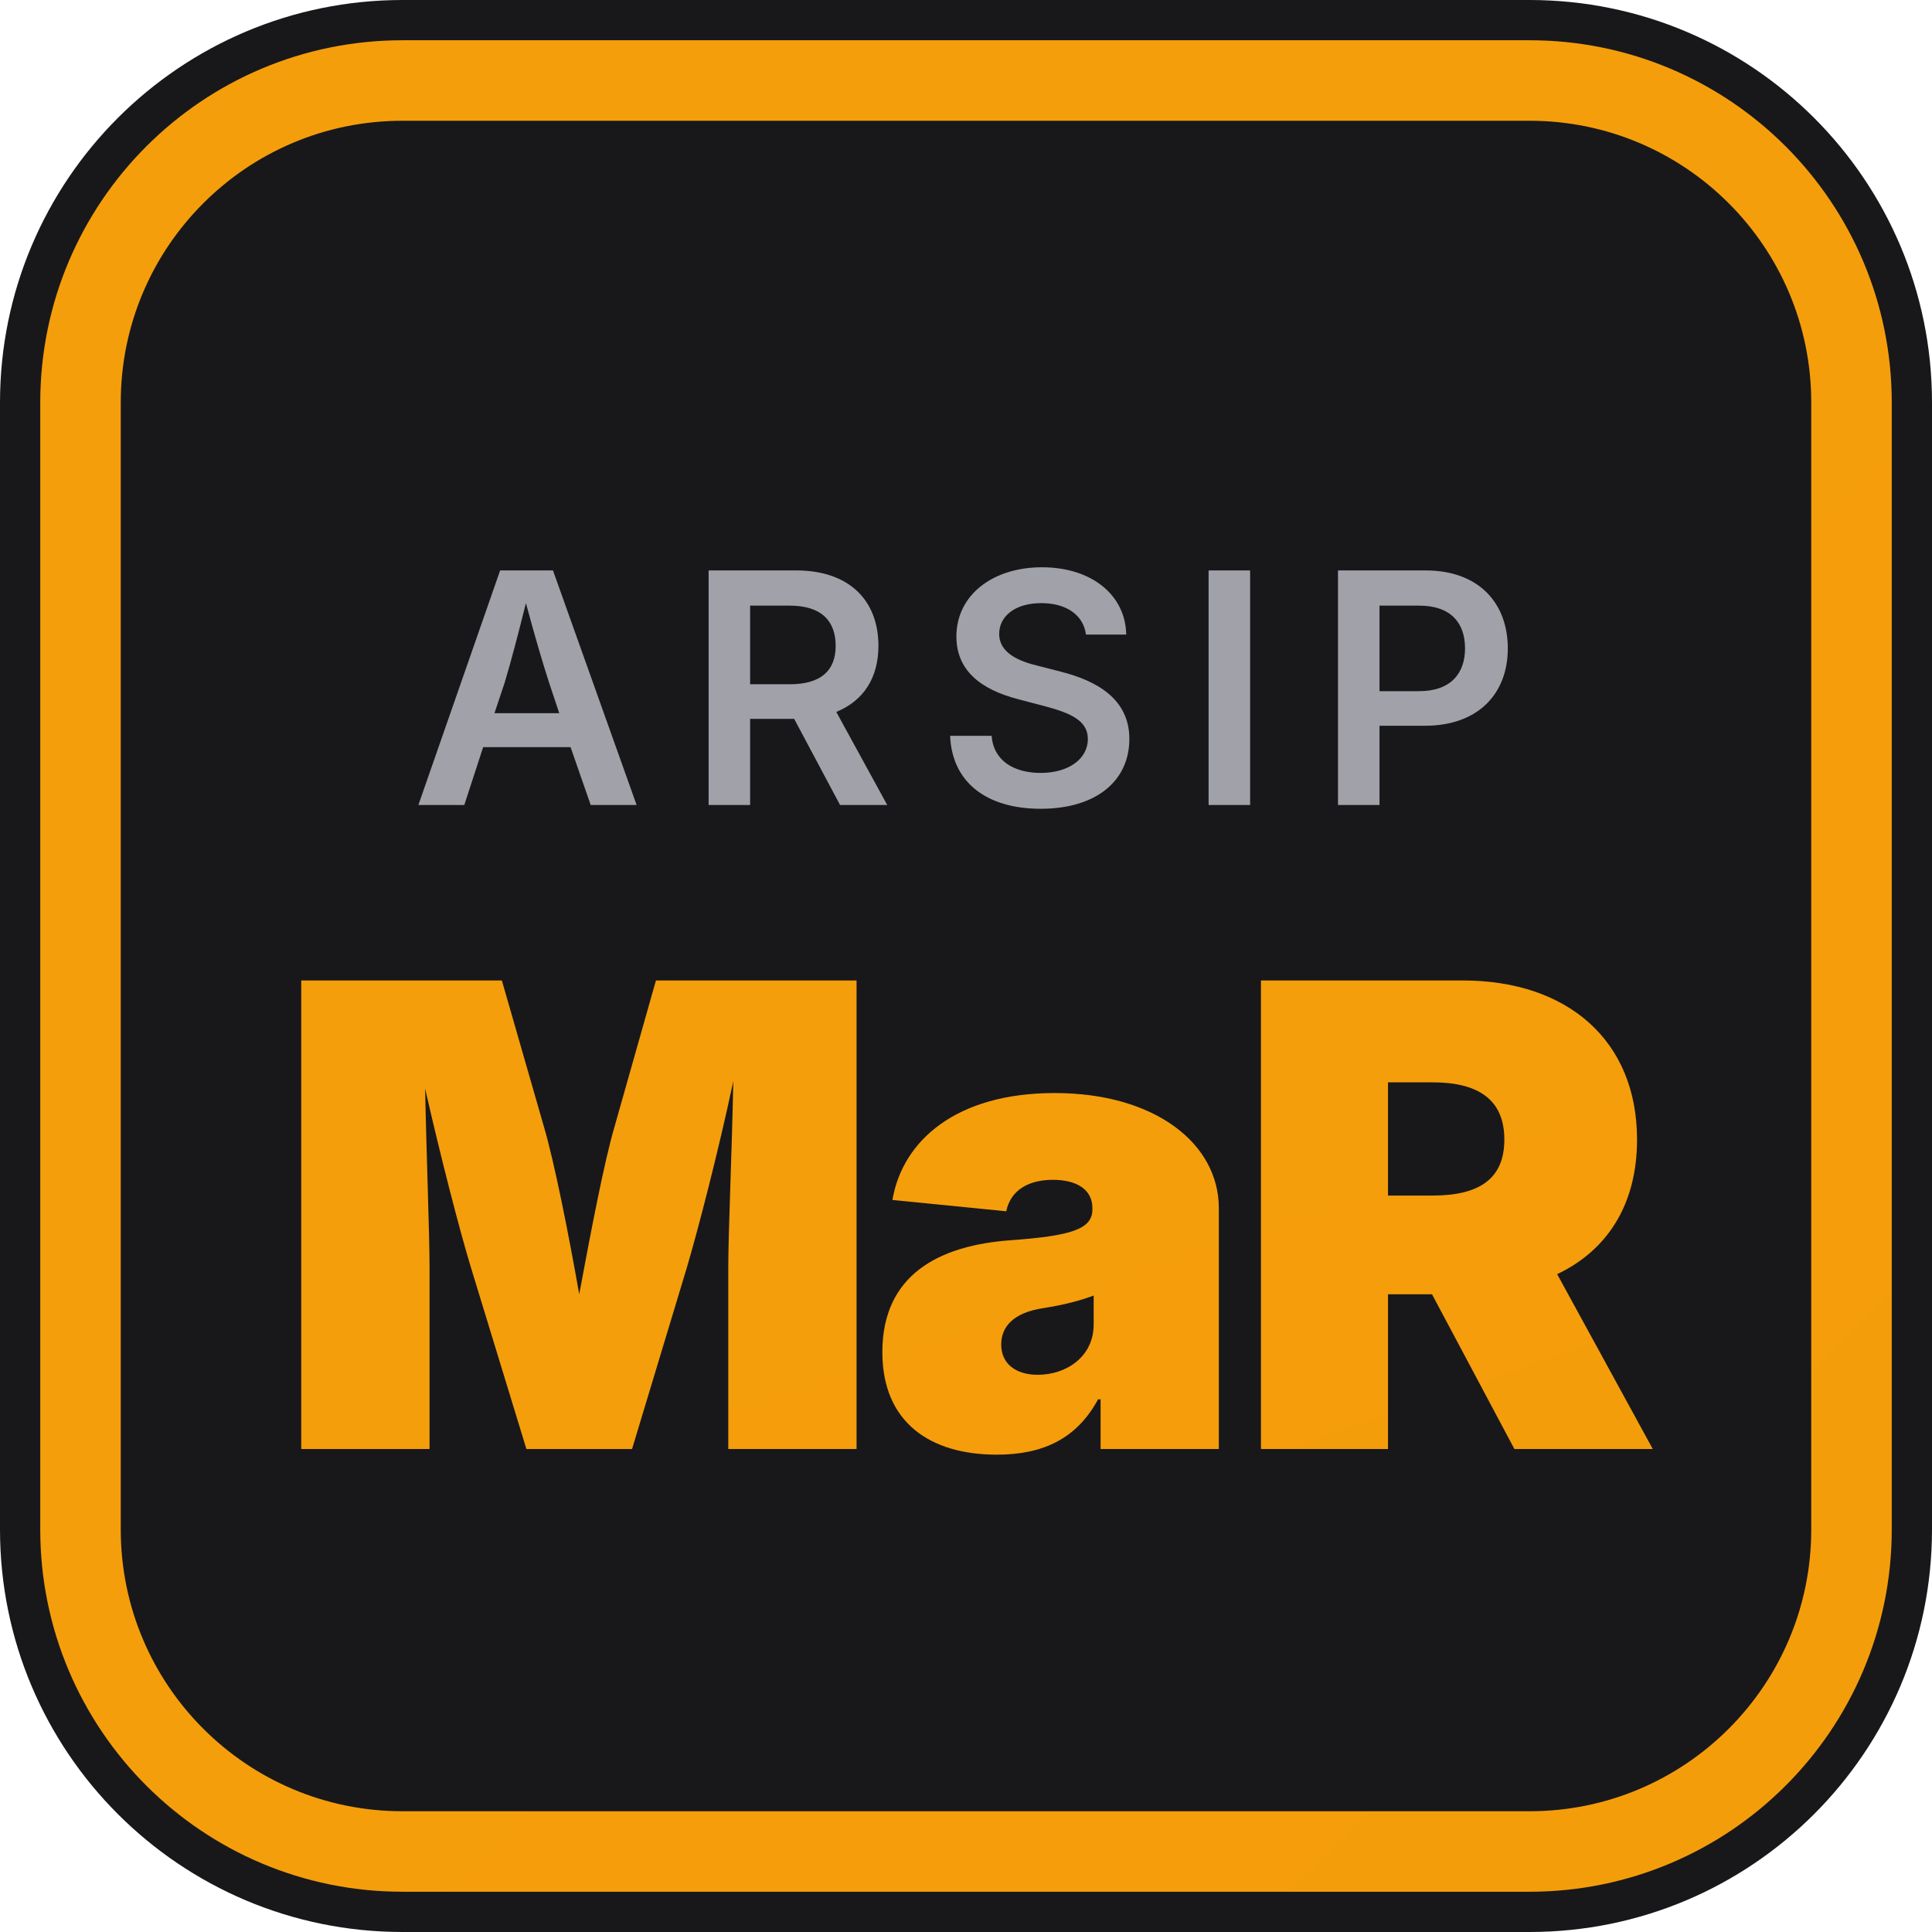
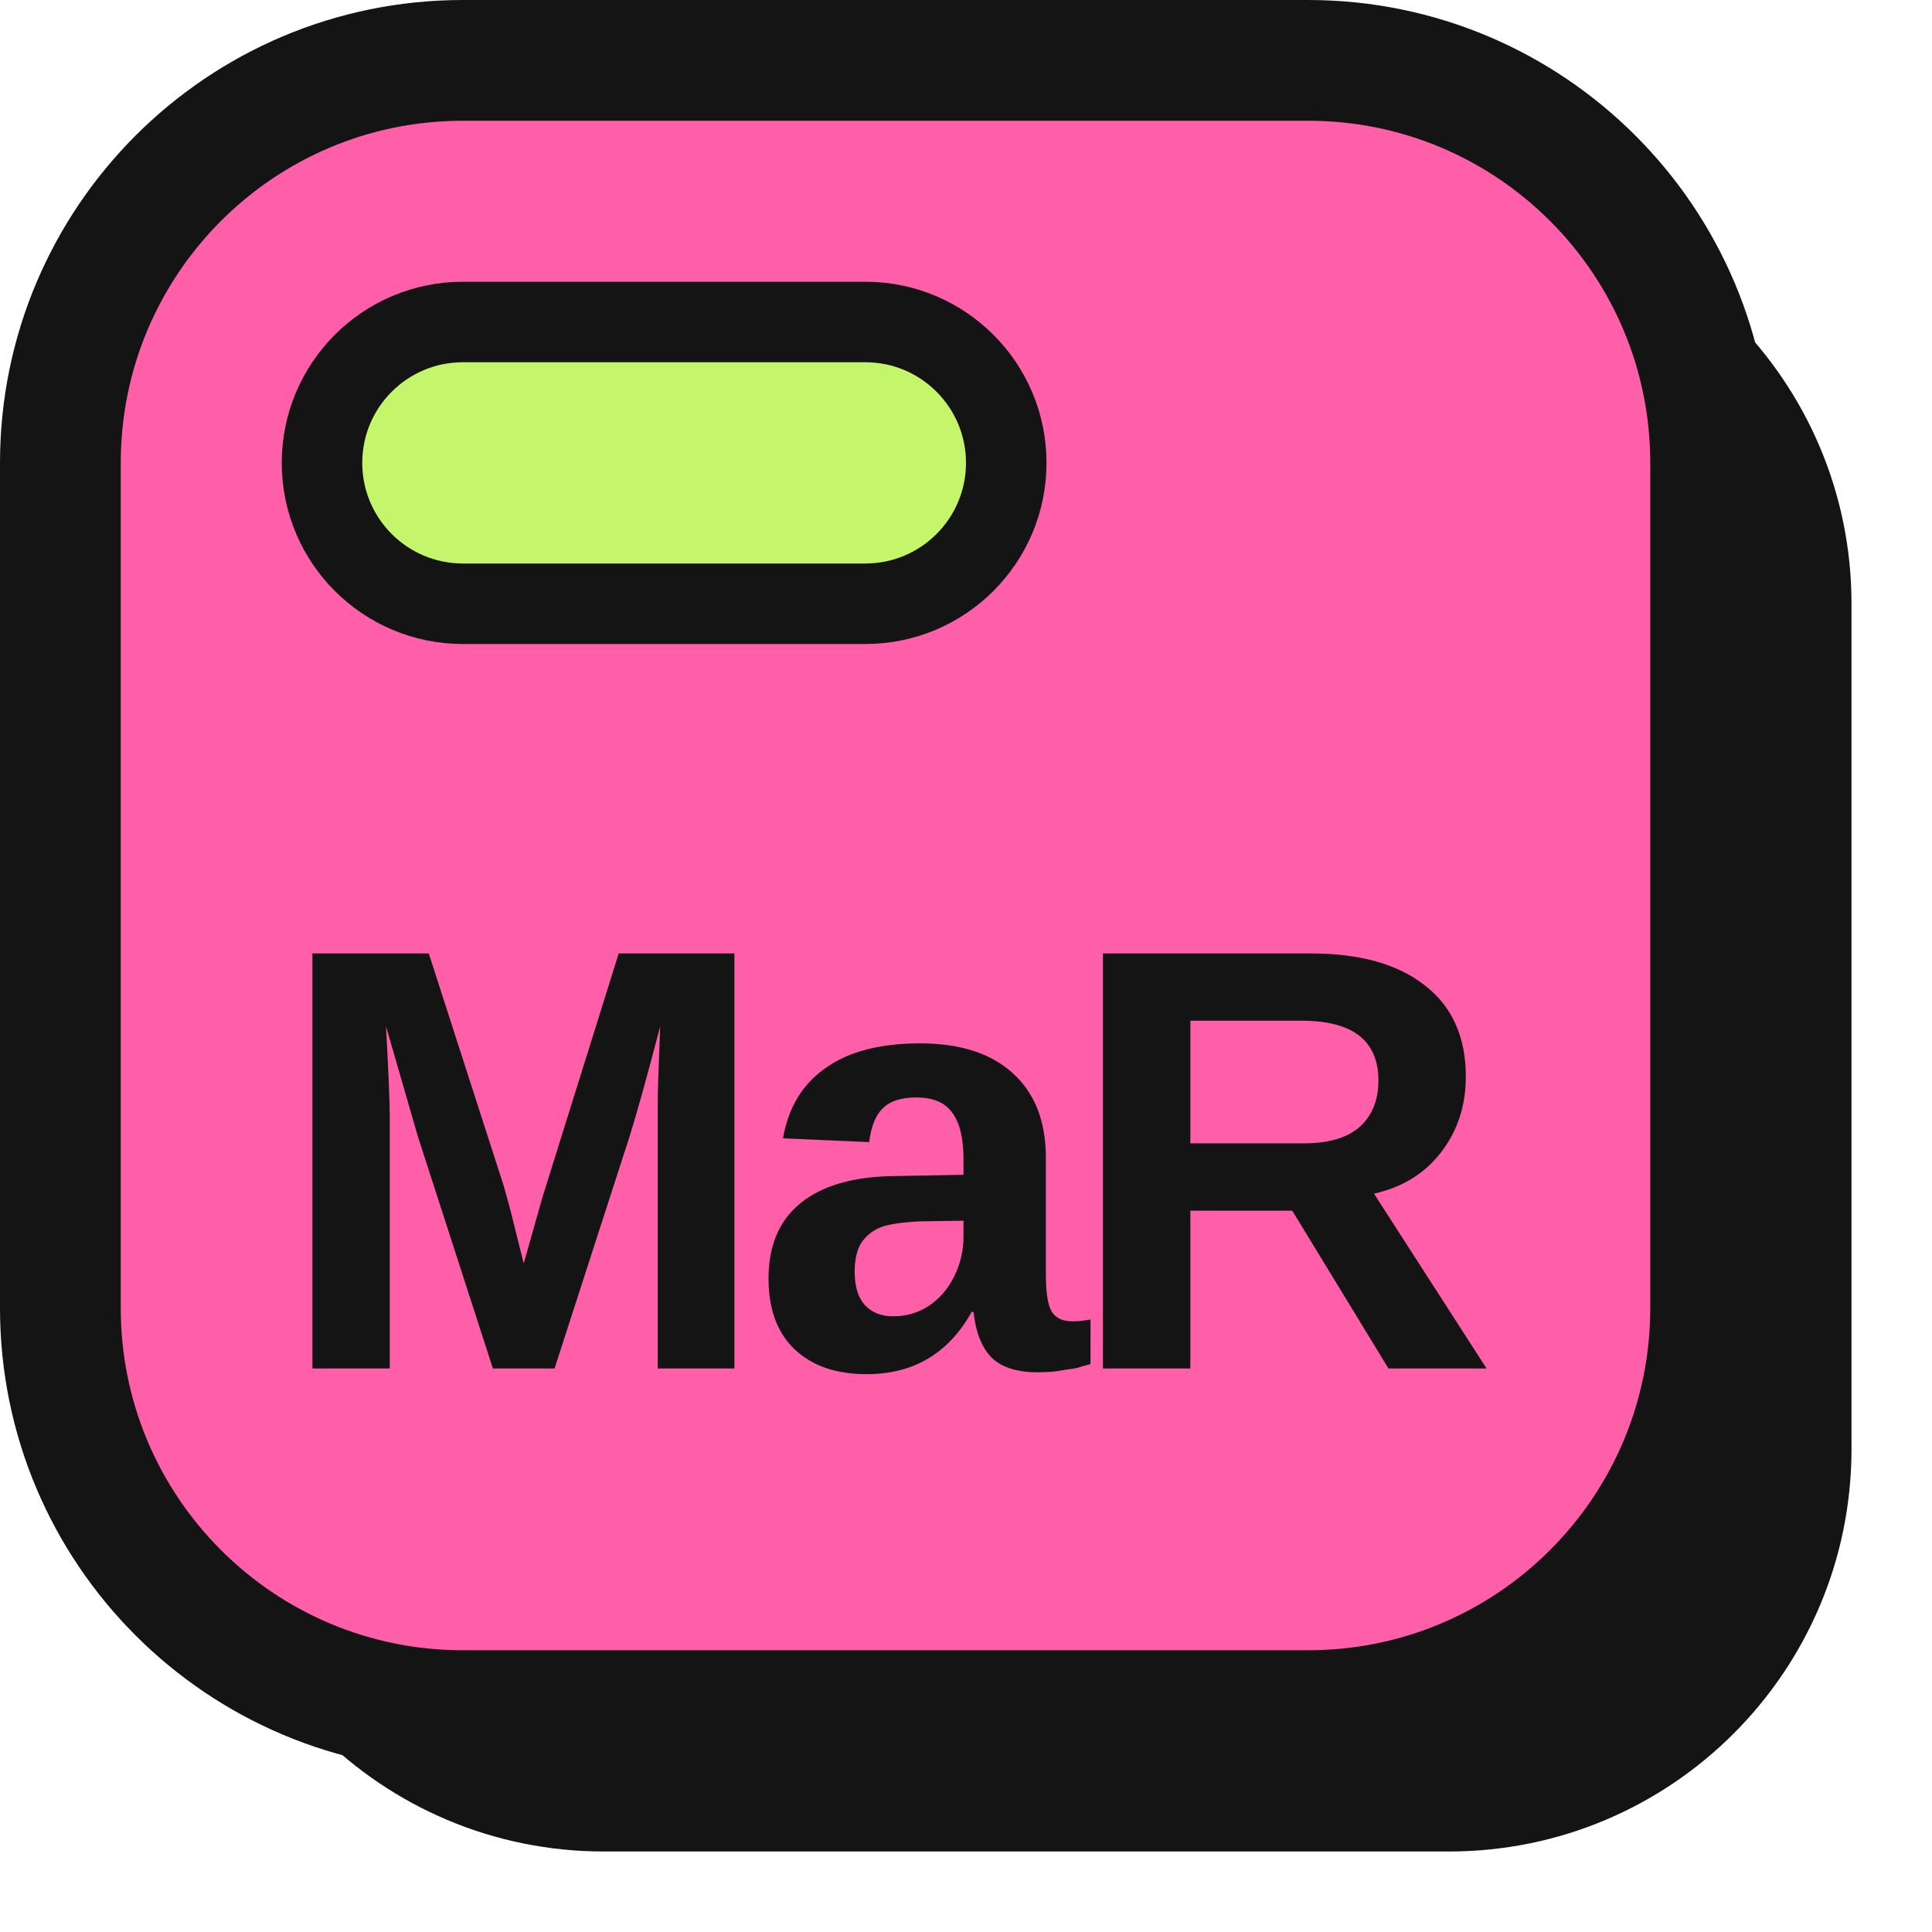
<svg xmlns="http://www.w3.org/2000/svg" viewBox="0 0 48 48" width="48" height="48">
-   <defs>
-     <linearGradient id="g" x1="0" y1="0" x2="48" y2="48">
-       <stop offset="0%" stop-color="#f59e0b" />
-       <stop offset="100%" stop-color="#d97706" />
-     </linearGradient>
-   </defs>
-   <rect width="48" height="48" rx="10" fill="#18181b" />
-   <rect x="2" y="2" width="44" height="44" rx="8" fill="none" stroke="url(#g)" stroke-width="2" />
-   <text x="24" y="20" text-anchor="middle" font-family="Inter,Arial,sans-serif" font-size="8" font-weight="600" fill="#a1a1aa" letter-spacing="1">ARSIP</text>
-   <text x="24" y="36" text-anchor="middle" font-family="Inter,Arial,sans-serif" font-size="16" font-weight="900" fill="url(#g)" letter-spacing="-0.5">MaR</text>
+   <rect x="5" y="5" width="41" height="41" rx="10" fill="#141414" />
+   <rect x="1.5" y="1.5" width="41" height="41" rx="10" fill="#ff5fa8" stroke="#141414" stroke-width="3" />
+   <rect x="8" y="8" width="17" height="7" rx="3.5" fill="#c4f56a" stroke="#141414" stroke-width="2" />
+   <text x="22" y="34" text-anchor="middle" font-family="Rubik, 'Arial Black', Arial, sans-serif" font-size="15" font-weight="900" fill="#141414" letter-spacing="-0.6">MaR</text>
</svg>
